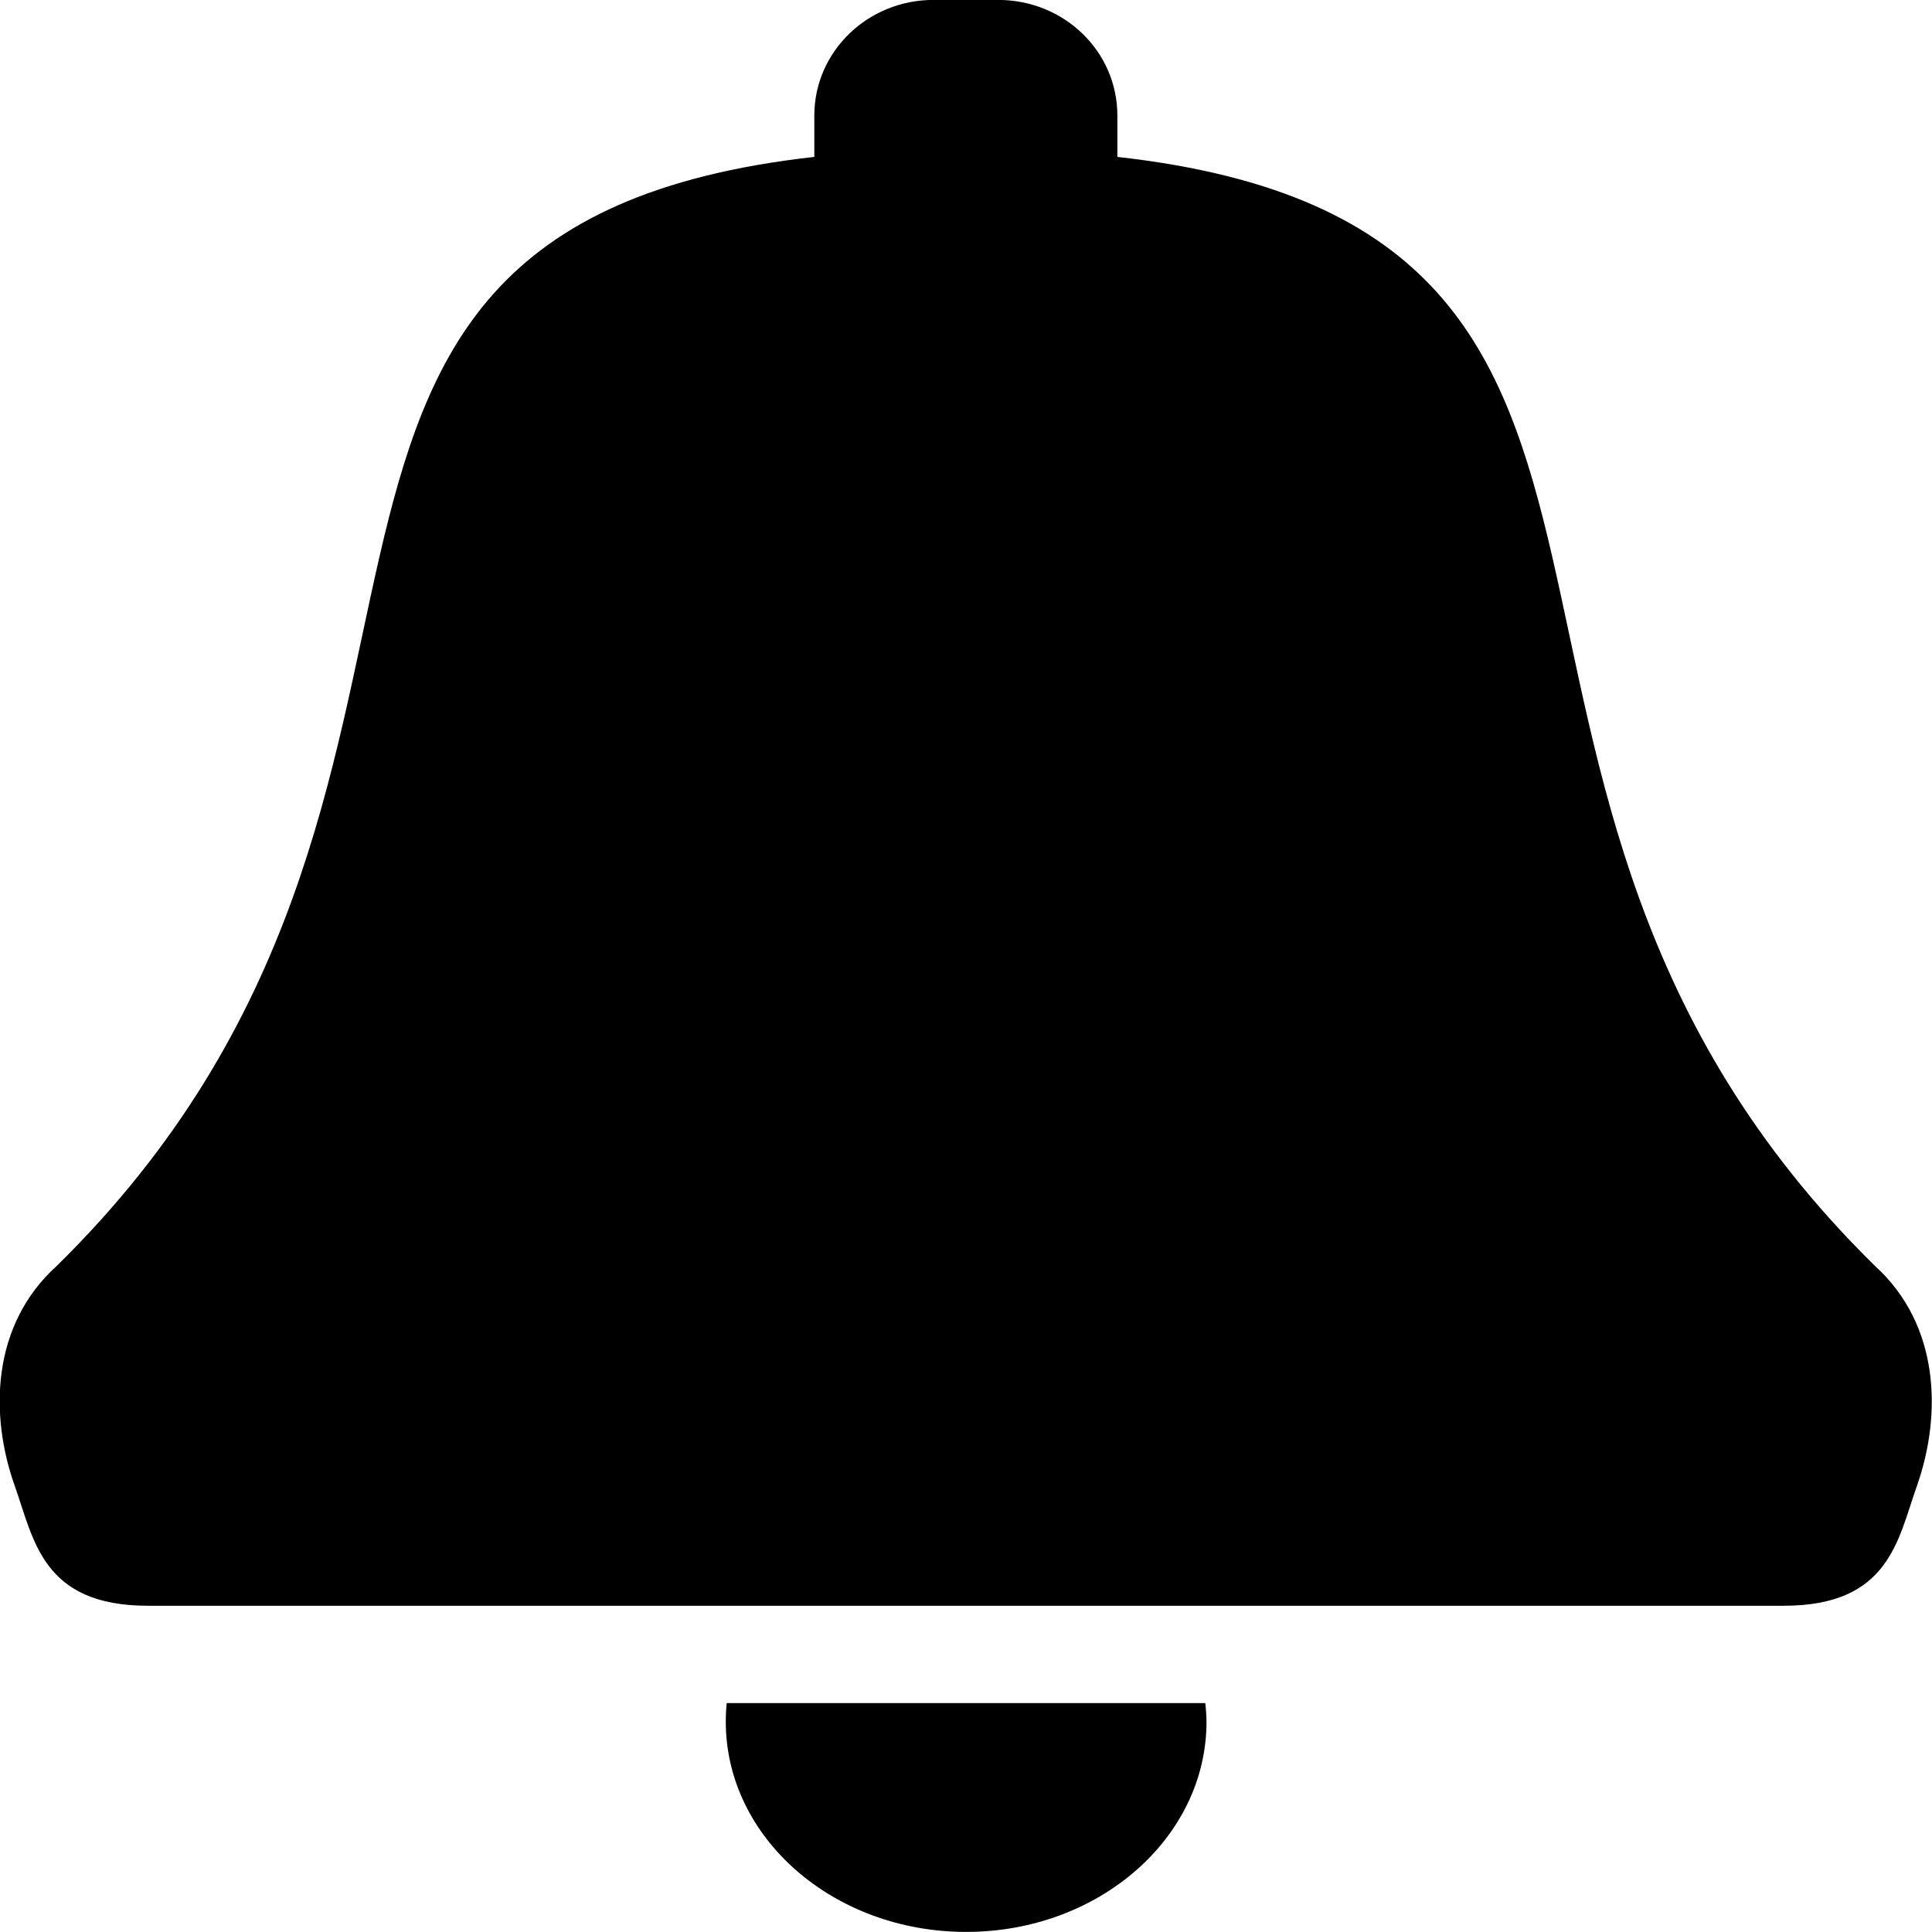
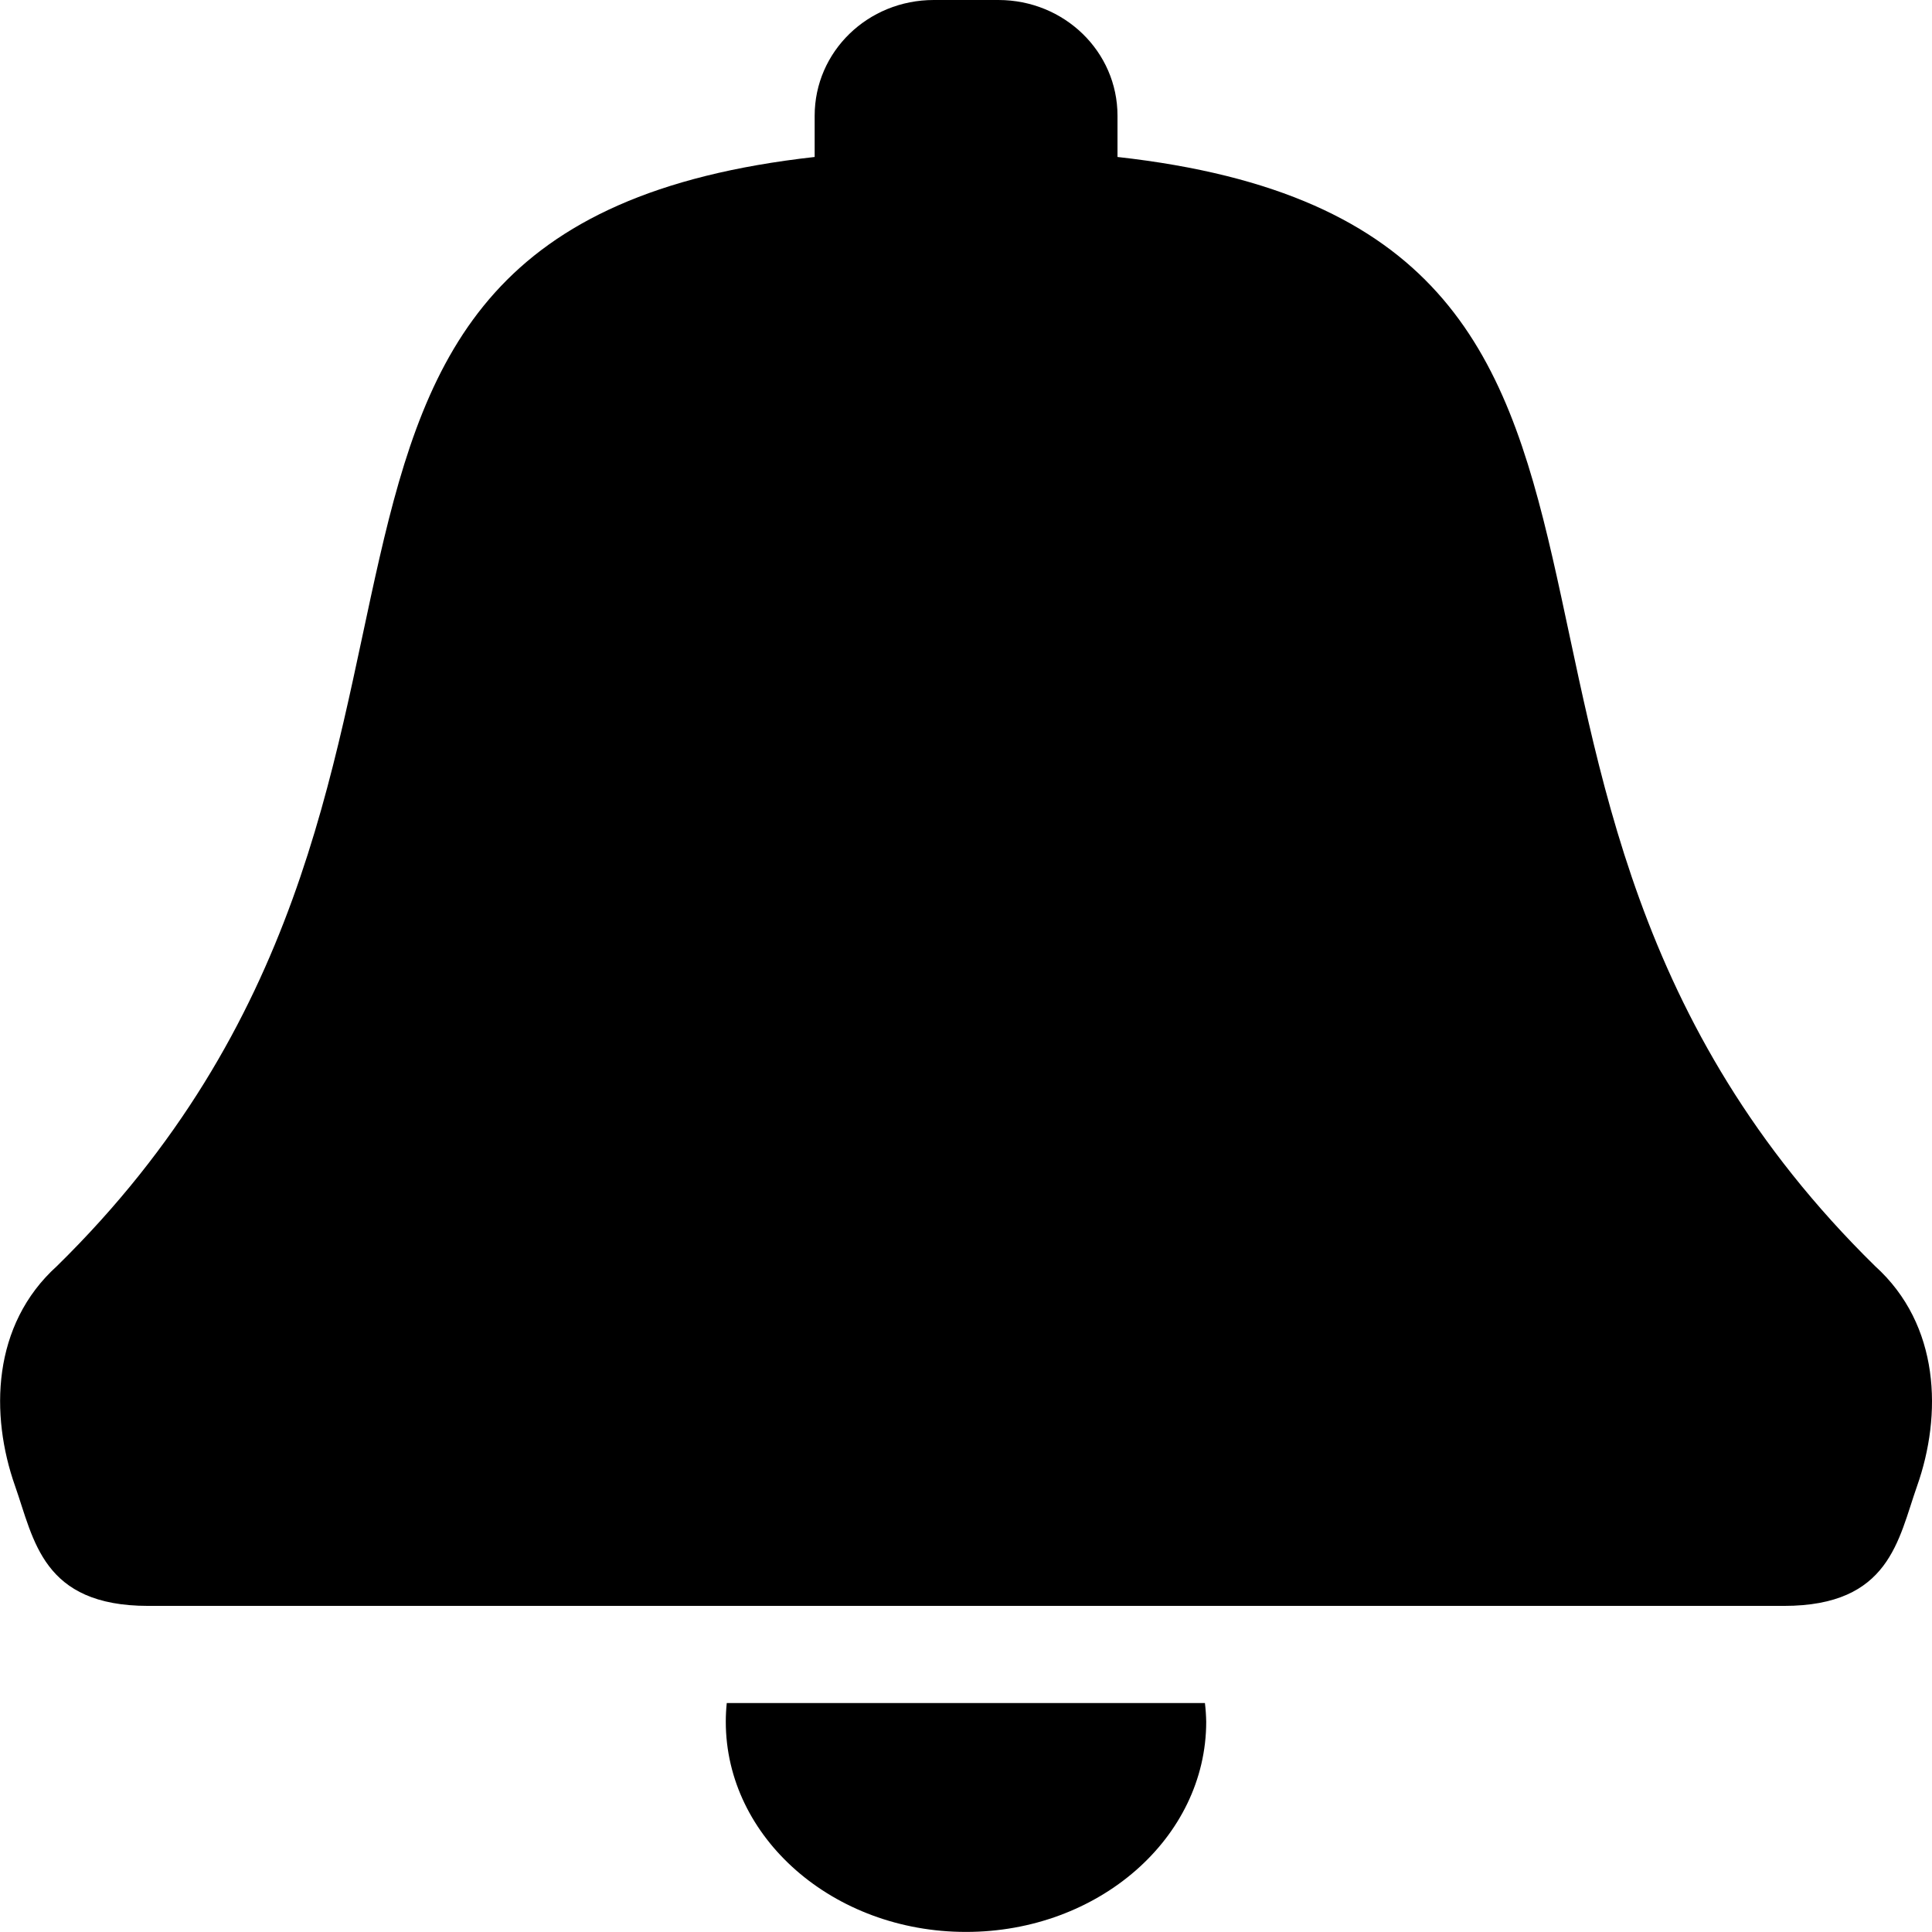
- <svg xmlns="http://www.w3.org/2000/svg" width="24" height="24" version="1.1" viewBox="0 0 6.35 6.35">
-   <g transform="translate(.70548 -.35328)">
-     <path id="core-a" d="m2.363 0.353c-0.217 0-0.392 0.17-0.392 0.38v0.136c-2.107 0.235-0.876 2.061-2.49 3.645-0.215 0.194-0.221 0.49-0.138 0.723 0.063 0.177 0.09 0.394 0.438 0.394h5.376c0.348 0 0.375-0.217 0.438-0.394 0.082-0.233 0.076-0.529-0.138-0.723-1.614-1.585-0.383-3.41-2.49-3.645v-0.136c0-0.211-0.175-0.38-0.392-0.38z" style="color-rendering:auto;color:#000000;dominant-baseline:auto;font-feature-settings:normal;font-variant-alternates:normal;font-variant-caps:normal;font-variant-east-asian:normal;font-variant-ligatures:normal;font-variant-numeric:normal;font-variant-position:normal;font-variation-settings:normal;image-rendering:auto;inline-size:0;isolation:auto;mix-blend-mode:normal;shape-margin:0;shape-padding:0;shape-rendering:auto;solid-color:#000000;stop-color:#000000;text-decoration-color:#000000;text-decoration-line:none;text-decoration-style:solid;text-indent:0;text-orientation:mixed;text-transform:none;white-space:normal" />
-     <path id="core-b" d="m1.683 5.951a0.79 0.691 0 0 0-0.003 0.061 0.79 0.691 0 0 0 0.79 0.691 0.79 0.691 0 0 0 0.79-0.691 0.79 0.691 0 0 0-0.004-0.061z" style="stroke-width:.369" />
-   </g>
+ <svg xmlns="http://www.w3.org/2000/svg" id="Core" version="1.1" viewBox="0 0 24 24">
+   <path id="Shape" d="m11.6 0c-0.82 0-1.48 0.641-1.48 1.438v0.512c-7.963 0.888-3.312 7.789-9.412 13.777-0.811 0.732-0.832 1.851-0.521 2.732 0.236 0.67 0.338 1.49 1.654 1.49h20.32c1.316 0 1.418-0.821 1.654-1.49 0.311-0.881 0.288-2-0.523-2.732-6.1-5.989-1.447-12.89-9.41-13.777v-0.512c0-0.797-0.661-1.438-1.48-1.438zm-2.572 21.156a2.984 2.611 0 0 0-0.012 0.232 2.984 2.611 0 0 0 2.984 2.611 2.984 2.611 0 0 0 2.984-2.611 2.984 2.611 0 0 0-0.016-0.232z" style="stroke-dasharray:31.5, 15.75;stroke-dashoffset:25.988;stroke-linejoin:round;stroke-width:3.938" />
</svg>
